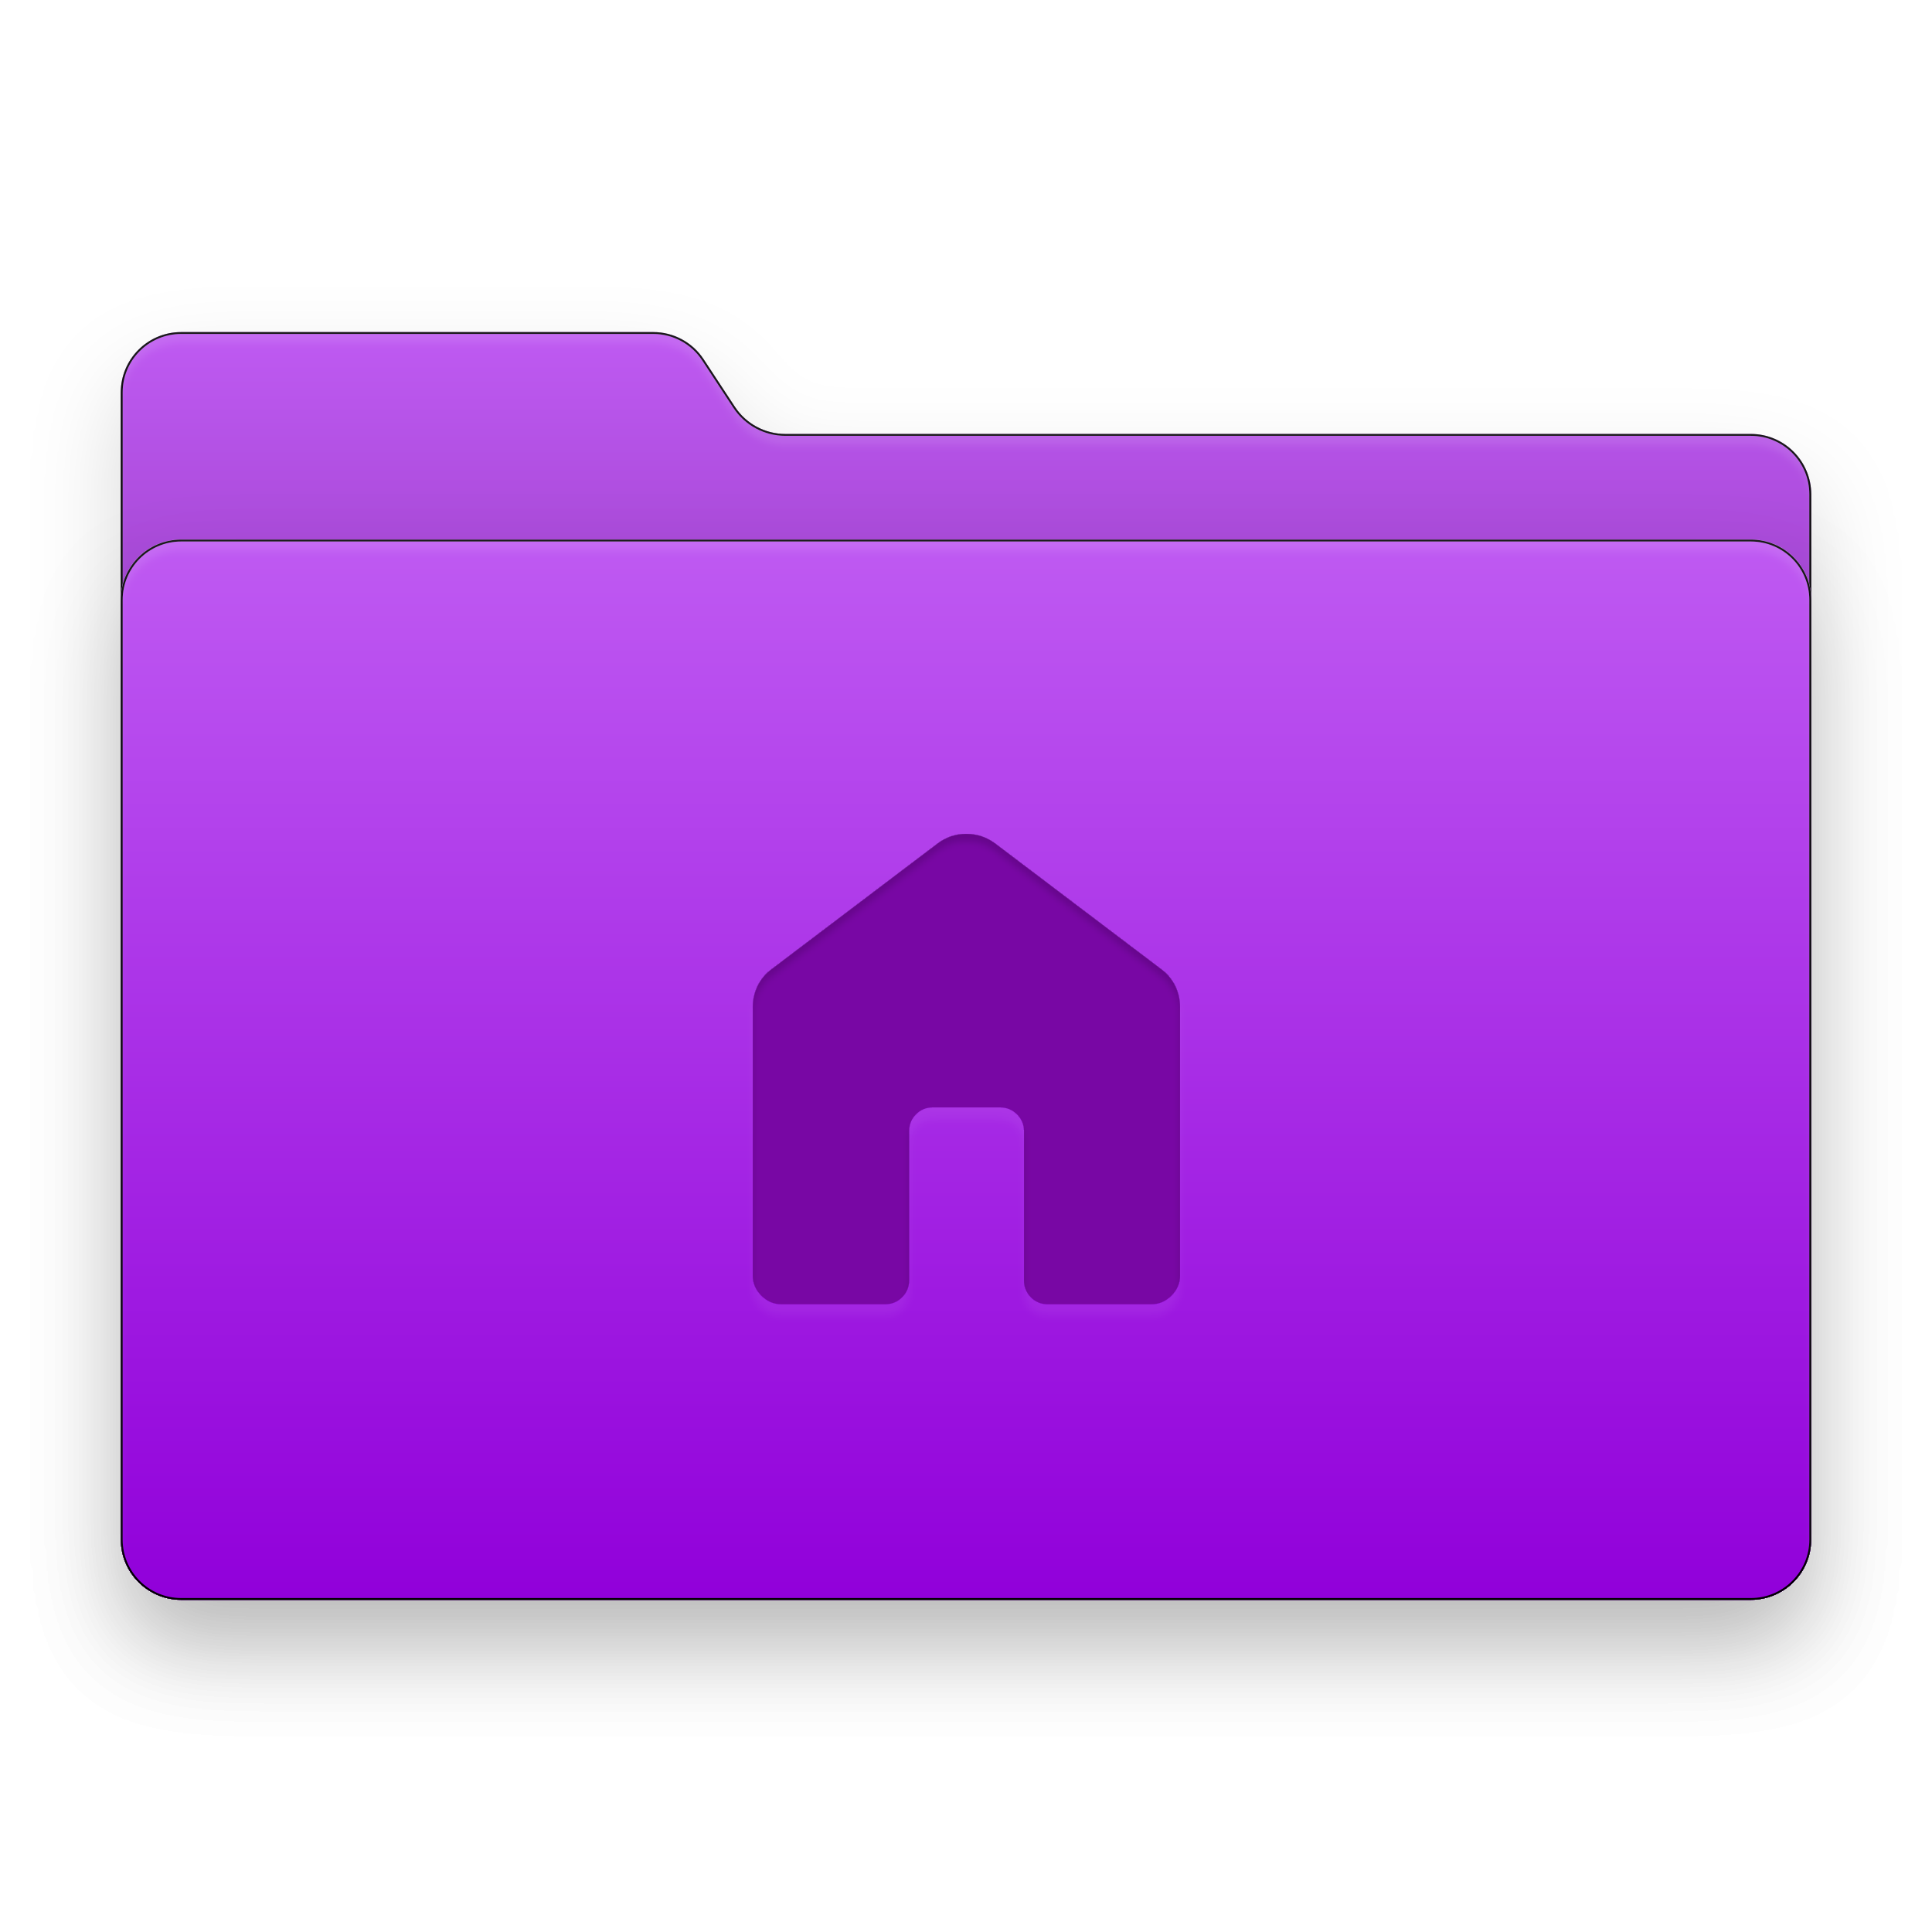
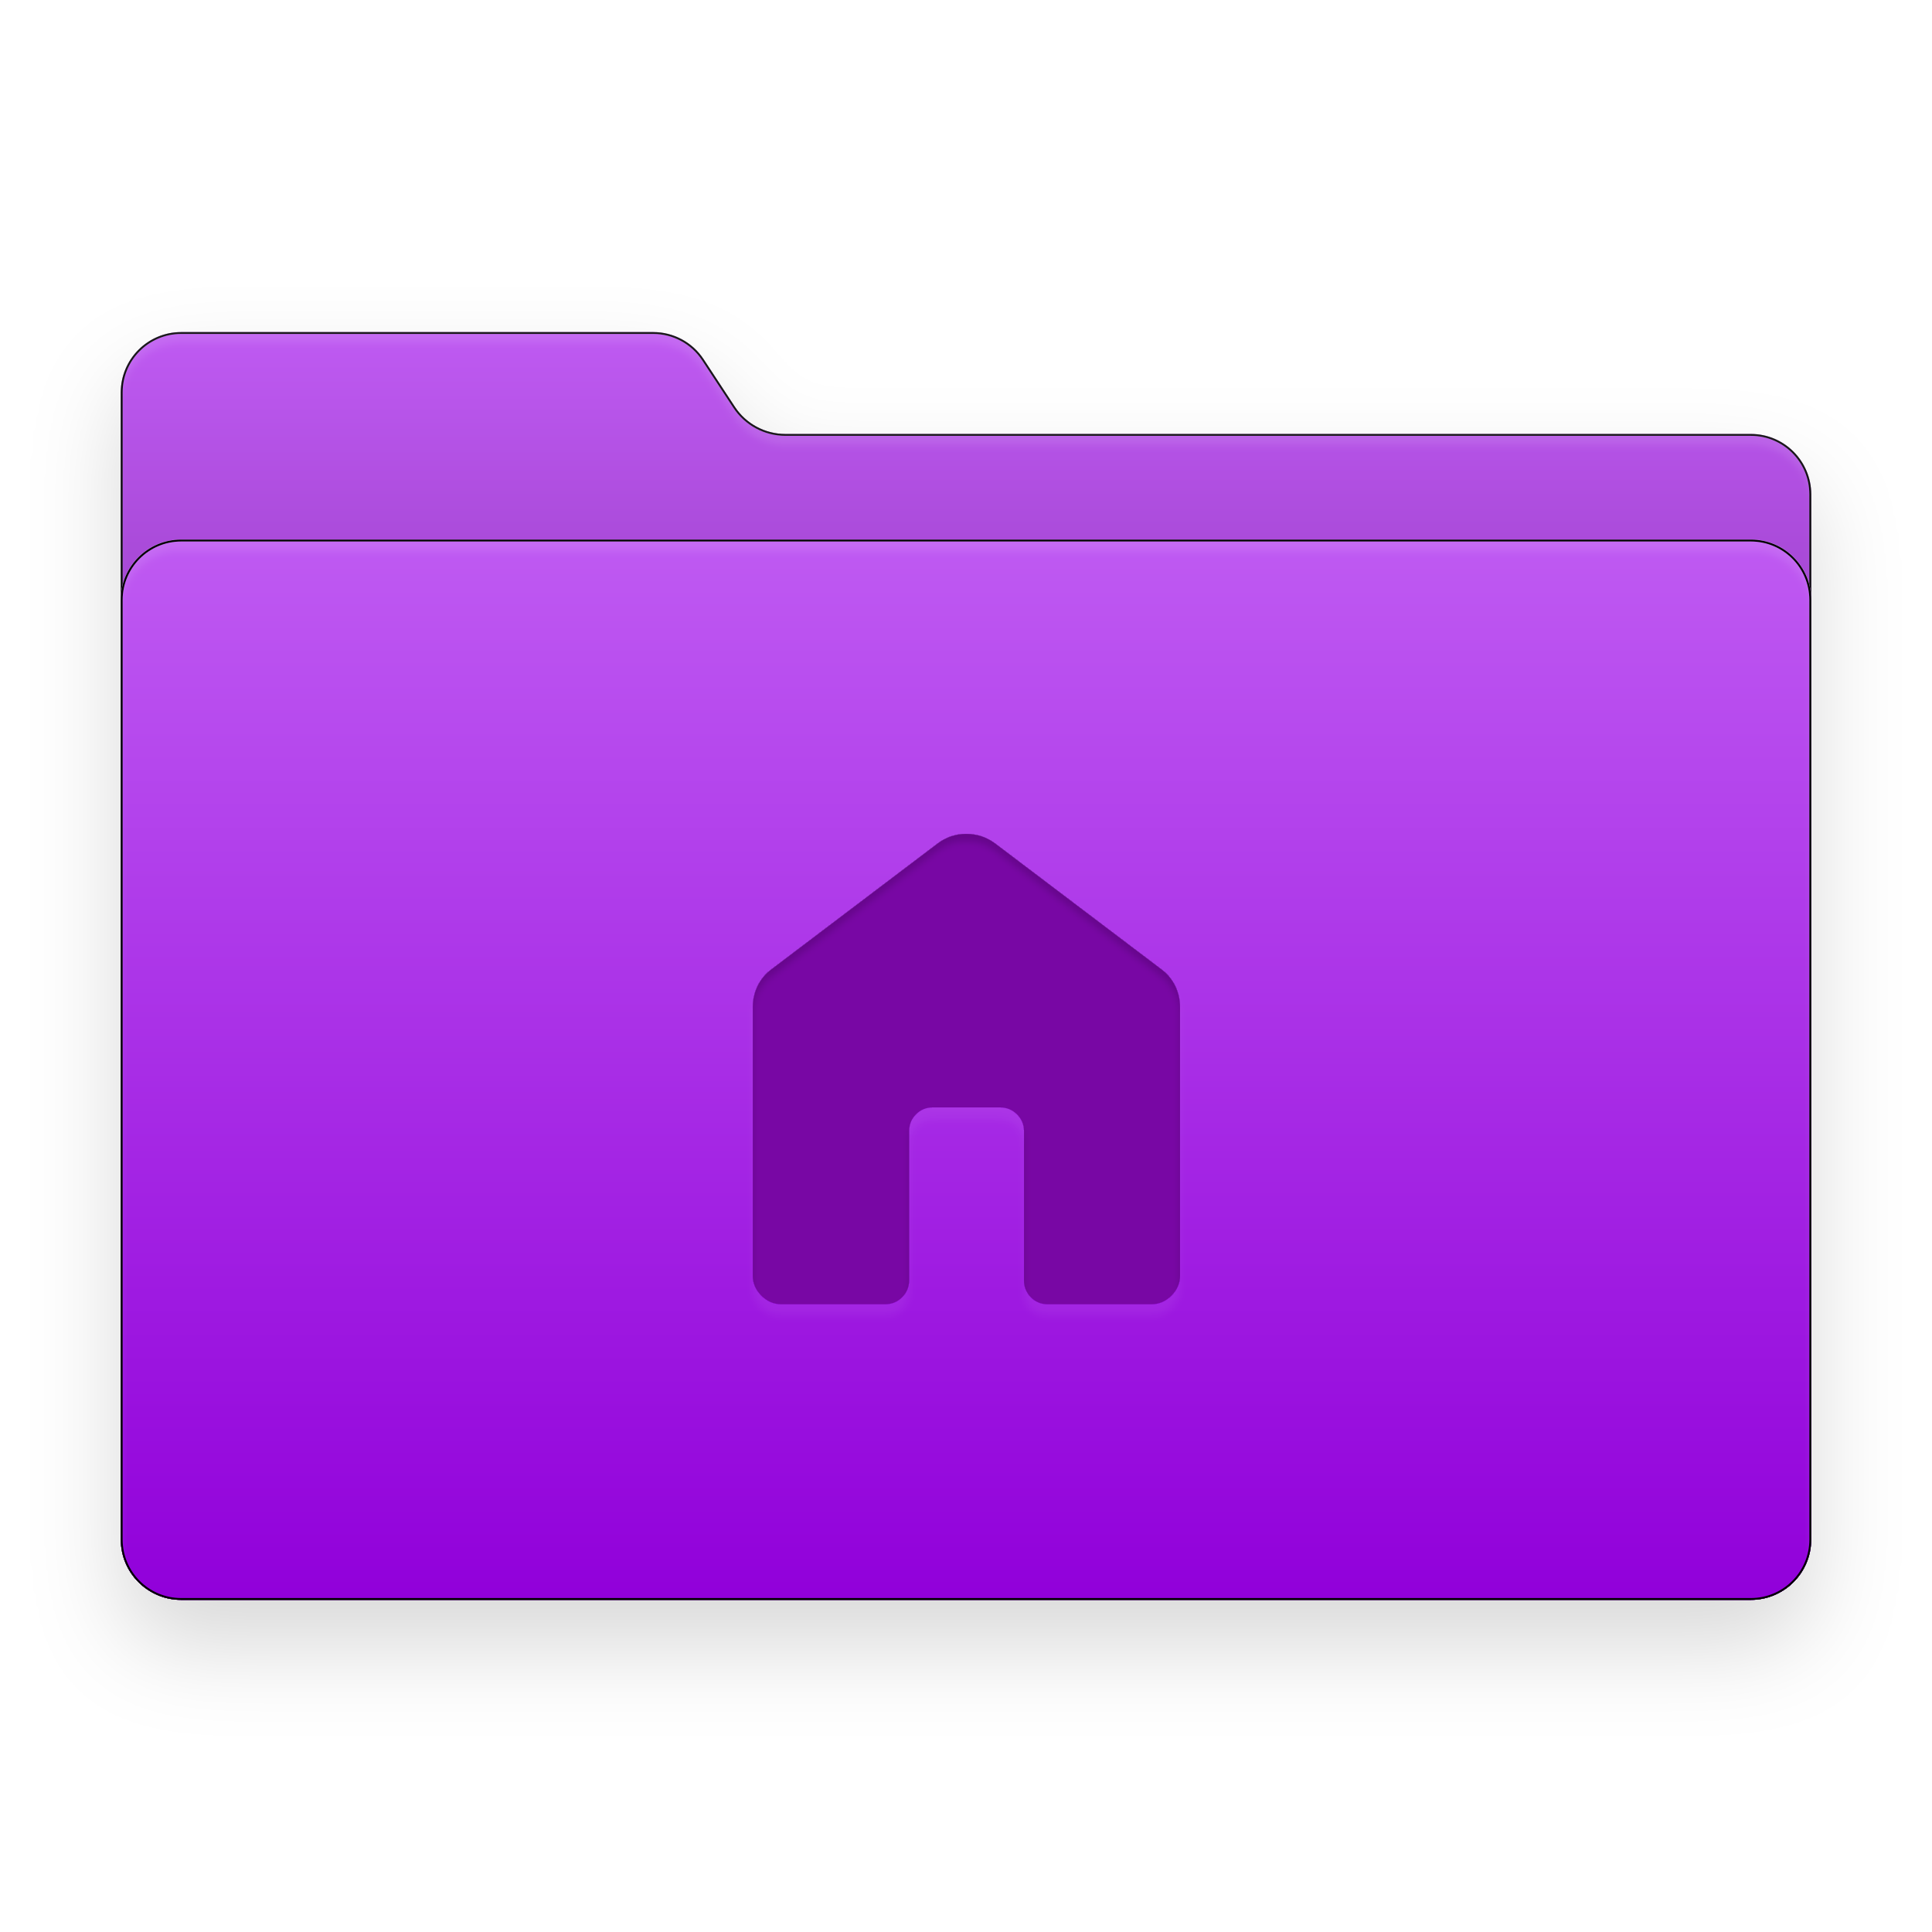
<svg xmlns="http://www.w3.org/2000/svg" width="1024" height="1024" viewBox="0 0 1024 1024" fill="none">
  <g filter="url(#filter0_di_44_315)">
    <path d="M64 208C64 190.327 78.327 176 96 176H346.241C357.014 176 367.063 181.42 372.981 190.421L389.519 215.579C395.437 224.58 405.486 230 416.259 230H928C945.673 230 960 244.327 960 262V816C960 833.673 945.673 848 928 848H96C78.327 848 64 833.673 64 816V208Z" fill="url(#paint0_linear_44_315)" />
    <path d="M96 176.5H346.241C356.845 176.5 366.737 181.836 372.562 190.696L389.102 215.854C395.112 224.995 405.318 230.5 416.259 230.5H928C945.397 230.5 959.5 244.603 959.5 262V816C959.5 833.397 945.397 847.5 928 847.5H96C78.603 847.5 64.5 833.397 64.5 816V208C64.5 190.603 78.603 176.5 96 176.5Z" stroke="url(#paint1_linear_44_315)" />
    <path d="M96 176.5H346.241C356.845 176.5 366.737 181.836 372.562 190.696L389.102 215.854C395.112 224.995 405.318 230.5 416.259 230.5H928C945.397 230.5 959.5 244.603 959.5 262V816C959.5 833.397 945.397 847.5 928 847.5H96C78.603 847.5 64.5 833.397 64.5 816V208C64.5 190.603 78.603 176.5 96 176.5Z" stroke="black" />
  </g>
-   <g filter="url(#filter1_di_44_315)">
+   <g filter="url(#filter1_i_44_315)">
    <rect x="64" y="286" width="896" height="562" rx="32" fill="url(#paint2_linear_44_315)" />
-     <rect x="64.5" y="286.5" width="895" height="561" rx="31.5" stroke="url(#paint3_linear_44_315)" />
-     <rect x="64.5" y="286.5" width="895" height="561" rx="31.5" stroke="black" />
  </g>
+   <rect x="64.5" y="286.5" width="895" height="561" rx="31.5" stroke="url(#paint3_linear_44_315)" />
+   <rect x="64.5" y="286.5" width="895" height="561" rx="31.5" stroke="black" />
  <g filter="url(#filter2_di_44_315)">
    <path d="M399 676.048V533.893C399 529.842 399.868 526.048 401.603 522.512C403.335 518.972 405.852 515.997 409.152 513.585L496.985 447.078C501.465 443.693 506.525 442 512.165 442C517.803 442 522.896 443.693 527.444 447.078L615.278 513.585C618.578 515.997 621.094 518.972 622.827 522.512C624.562 526.048 625.43 529.842 625.43 533.893V676.048C625.43 680.129 623.911 683.688 620.876 686.724C617.839 689.76 614.281 691.278 610.2 691.278H555.37C551.796 691.278 548.799 690.043 546.382 687.574C543.965 685.104 542.756 682.082 542.756 678.507V599.563C542.756 596.092 541.521 593.122 539.052 590.653C536.583 588.183 533.56 586.948 529.985 586.948H494.444C490.869 586.948 487.873 588.183 485.456 590.653C483.041 593.122 481.834 596.092 481.834 599.563V678.507C481.834 682.082 480.599 685.104 478.13 687.574C475.658 690.043 472.634 691.278 469.059 691.278H414.23C410.149 691.278 406.59 689.76 403.554 686.724C400.518 683.688 399 680.129 399 676.048Z" fill="#7807A4" />
  </g>
  <defs>
    <filter id="filter0_di_44_315" x="16" y="152" width="992" height="768" filterUnits="userSpaceOnUse" color-interpolation-filters="sRGB">
      <feFlood flood-opacity="0" result="BackgroundImageFix" />
      <feColorMatrix in="SourceAlpha" type="matrix" values="0 0 0 0 0 0 0 0 0 0 0 0 0 0 0 0 0 0 127 0" result="hardAlpha" />
      <feOffset dy="24" />
      <feGaussianBlur stdDeviation="24" />
      <feComposite in2="hardAlpha" operator="out" />
      <feColorMatrix type="matrix" values="0 0 0 0 0 0 0 0 0 0 0 0 0 0 0 0 0 0 0.15 0" />
      <feBlend mode="normal" in2="BackgroundImageFix" result="effect1_dropShadow_44_315" />
      <feBlend mode="normal" in="SourceGraphic" in2="effect1_dropShadow_44_315" result="shape" />
      <feColorMatrix in="SourceAlpha" type="matrix" values="0 0 0 0 0 0 0 0 0 0 0 0 0 0 0 0 0 0 127 0" result="hardAlpha" />
      <feOffset dy="6" />
      <feGaussianBlur stdDeviation="2" />
      <feComposite in2="hardAlpha" operator="arithmetic" k2="-1" k3="1" />
      <feColorMatrix type="matrix" values="0 0 0 0 1 0 0 0 0 1 0 0 0 0 1 0 0 0 0.1 0" />
      <feBlend mode="normal" in2="shape" result="effect2_innerShadow_44_315" />
    </filter>
-     <filter id="filter1_di_44_315" x="16" y="262" width="992" height="658" filterUnits="userSpaceOnUse" color-interpolation-filters="sRGB">
+     <filter id="filter1_i_44_315" x="64" y="286" width="896" height="566" filterUnits="userSpaceOnUse" color-interpolation-filters="sRGB">
      <feFlood flood-opacity="0" result="BackgroundImageFix" />
-       <feColorMatrix in="SourceAlpha" type="matrix" values="0 0 0 0 0 0 0 0 0 0 0 0 0 0 0 0 0 0 127 0" result="hardAlpha" />
-       <feOffset dy="24" />
-       <feGaussianBlur stdDeviation="24" />
-       <feComposite in2="hardAlpha" operator="out" />
-       <feColorMatrix type="matrix" values="0 0 0 0 0 0 0 0 0 0 0 0 0 0 0 0 0 0 0.15 0" />
-       <feBlend mode="normal" in2="BackgroundImageFix" result="effect1_dropShadow_44_315" />
-       <feBlend mode="normal" in="SourceGraphic" in2="effect1_dropShadow_44_315" result="shape" />
+       <feBlend mode="normal" in="SourceGraphic" in2="BackgroundImageFix" result="shape" />
      <feColorMatrix in="SourceAlpha" type="matrix" values="0 0 0 0 0 0 0 0 0 0 0 0 0 0 0 0 0 0 127 0" result="hardAlpha" />
      <feOffset dy="6" />
      <feGaussianBlur stdDeviation="2" />
      <feComposite in2="hardAlpha" operator="arithmetic" k2="-1" k3="1" />
      <feColorMatrix type="matrix" values="0 0 0 0 1 0 0 0 0 1 0 0 0 0 1 0 0 0 0.1 0" />
-       <feBlend mode="normal" in2="shape" result="effect2_innerShadow_44_315" />
+       <feBlend mode="normal" in2="shape" result="effect1_innerShadow_44_315" />
    </filter>
    <filter id="filter2_di_44_315" x="395" y="442" width="234.429" height="259.278" filterUnits="userSpaceOnUse" color-interpolation-filters="sRGB">
      <feFlood flood-opacity="0" result="BackgroundImageFix" />
      <feColorMatrix in="SourceAlpha" type="matrix" values="0 0 0 0 0 0 0 0 0 0 0 0 0 0 0 0 0 0 127 0" result="hardAlpha" />
      <feOffset dy="6" />
      <feGaussianBlur stdDeviation="2" />
      <feComposite in2="hardAlpha" operator="out" />
      <feColorMatrix type="matrix" values="0 0 0 0 1 0 0 0 0 1 0 0 0 0 1 0 0 0 0.05 0" />
      <feBlend mode="normal" in2="BackgroundImageFix" result="effect1_dropShadow_44_315" />
      <feBlend mode="normal" in="SourceGraphic" in2="effect1_dropShadow_44_315" result="shape" />
      <feColorMatrix in="SourceAlpha" type="matrix" values="0 0 0 0 0 0 0 0 0 0 0 0 0 0 0 0 0 0 127 0" result="hardAlpha" />
      <feOffset dy="4" />
      <feGaussianBlur stdDeviation="2" />
      <feComposite in2="hardAlpha" operator="arithmetic" k2="-1" k3="1" />
      <feColorMatrix type="matrix" values="0 0 0 0 0 0 0 0 0 0 0 0 0 0 0 0 0 0 0.15 0" />
      <feBlend mode="normal" in2="shape" result="effect2_innerShadow_44_315" />
    </filter>
    <linearGradient id="paint0_linear_44_315" x1="512" y1="176" x2="512" y2="848" gradientUnits="userSpaceOnUse">
      <stop stop-color="#BF5AF2" />
      <stop offset="1" stop-color="#430064" />
    </linearGradient>
    <linearGradient id="paint1_linear_44_315" x1="512" y1="176" x2="512" y2="848" gradientUnits="userSpaceOnUse">
      <stop stop-color="white" stop-opacity="0.4" />
      <stop offset="1" stop-color="white" stop-opacity="0" />
    </linearGradient>
    <linearGradient id="paint2_linear_44_315" x1="512" y1="286" x2="512" y2="848" gradientUnits="userSpaceOnUse">
      <stop stop-color="#BF5AF2" />
      <stop offset="1" stop-color="#9100DA" />
    </linearGradient>
    <linearGradient id="paint3_linear_44_315" x1="512" y1="286" x2="512" y2="848" gradientUnits="userSpaceOnUse">
      <stop stop-color="white" stop-opacity="0.4" />
      <stop offset="1" stop-color="white" stop-opacity="0" />
    </linearGradient>
  </defs>
</svg>
